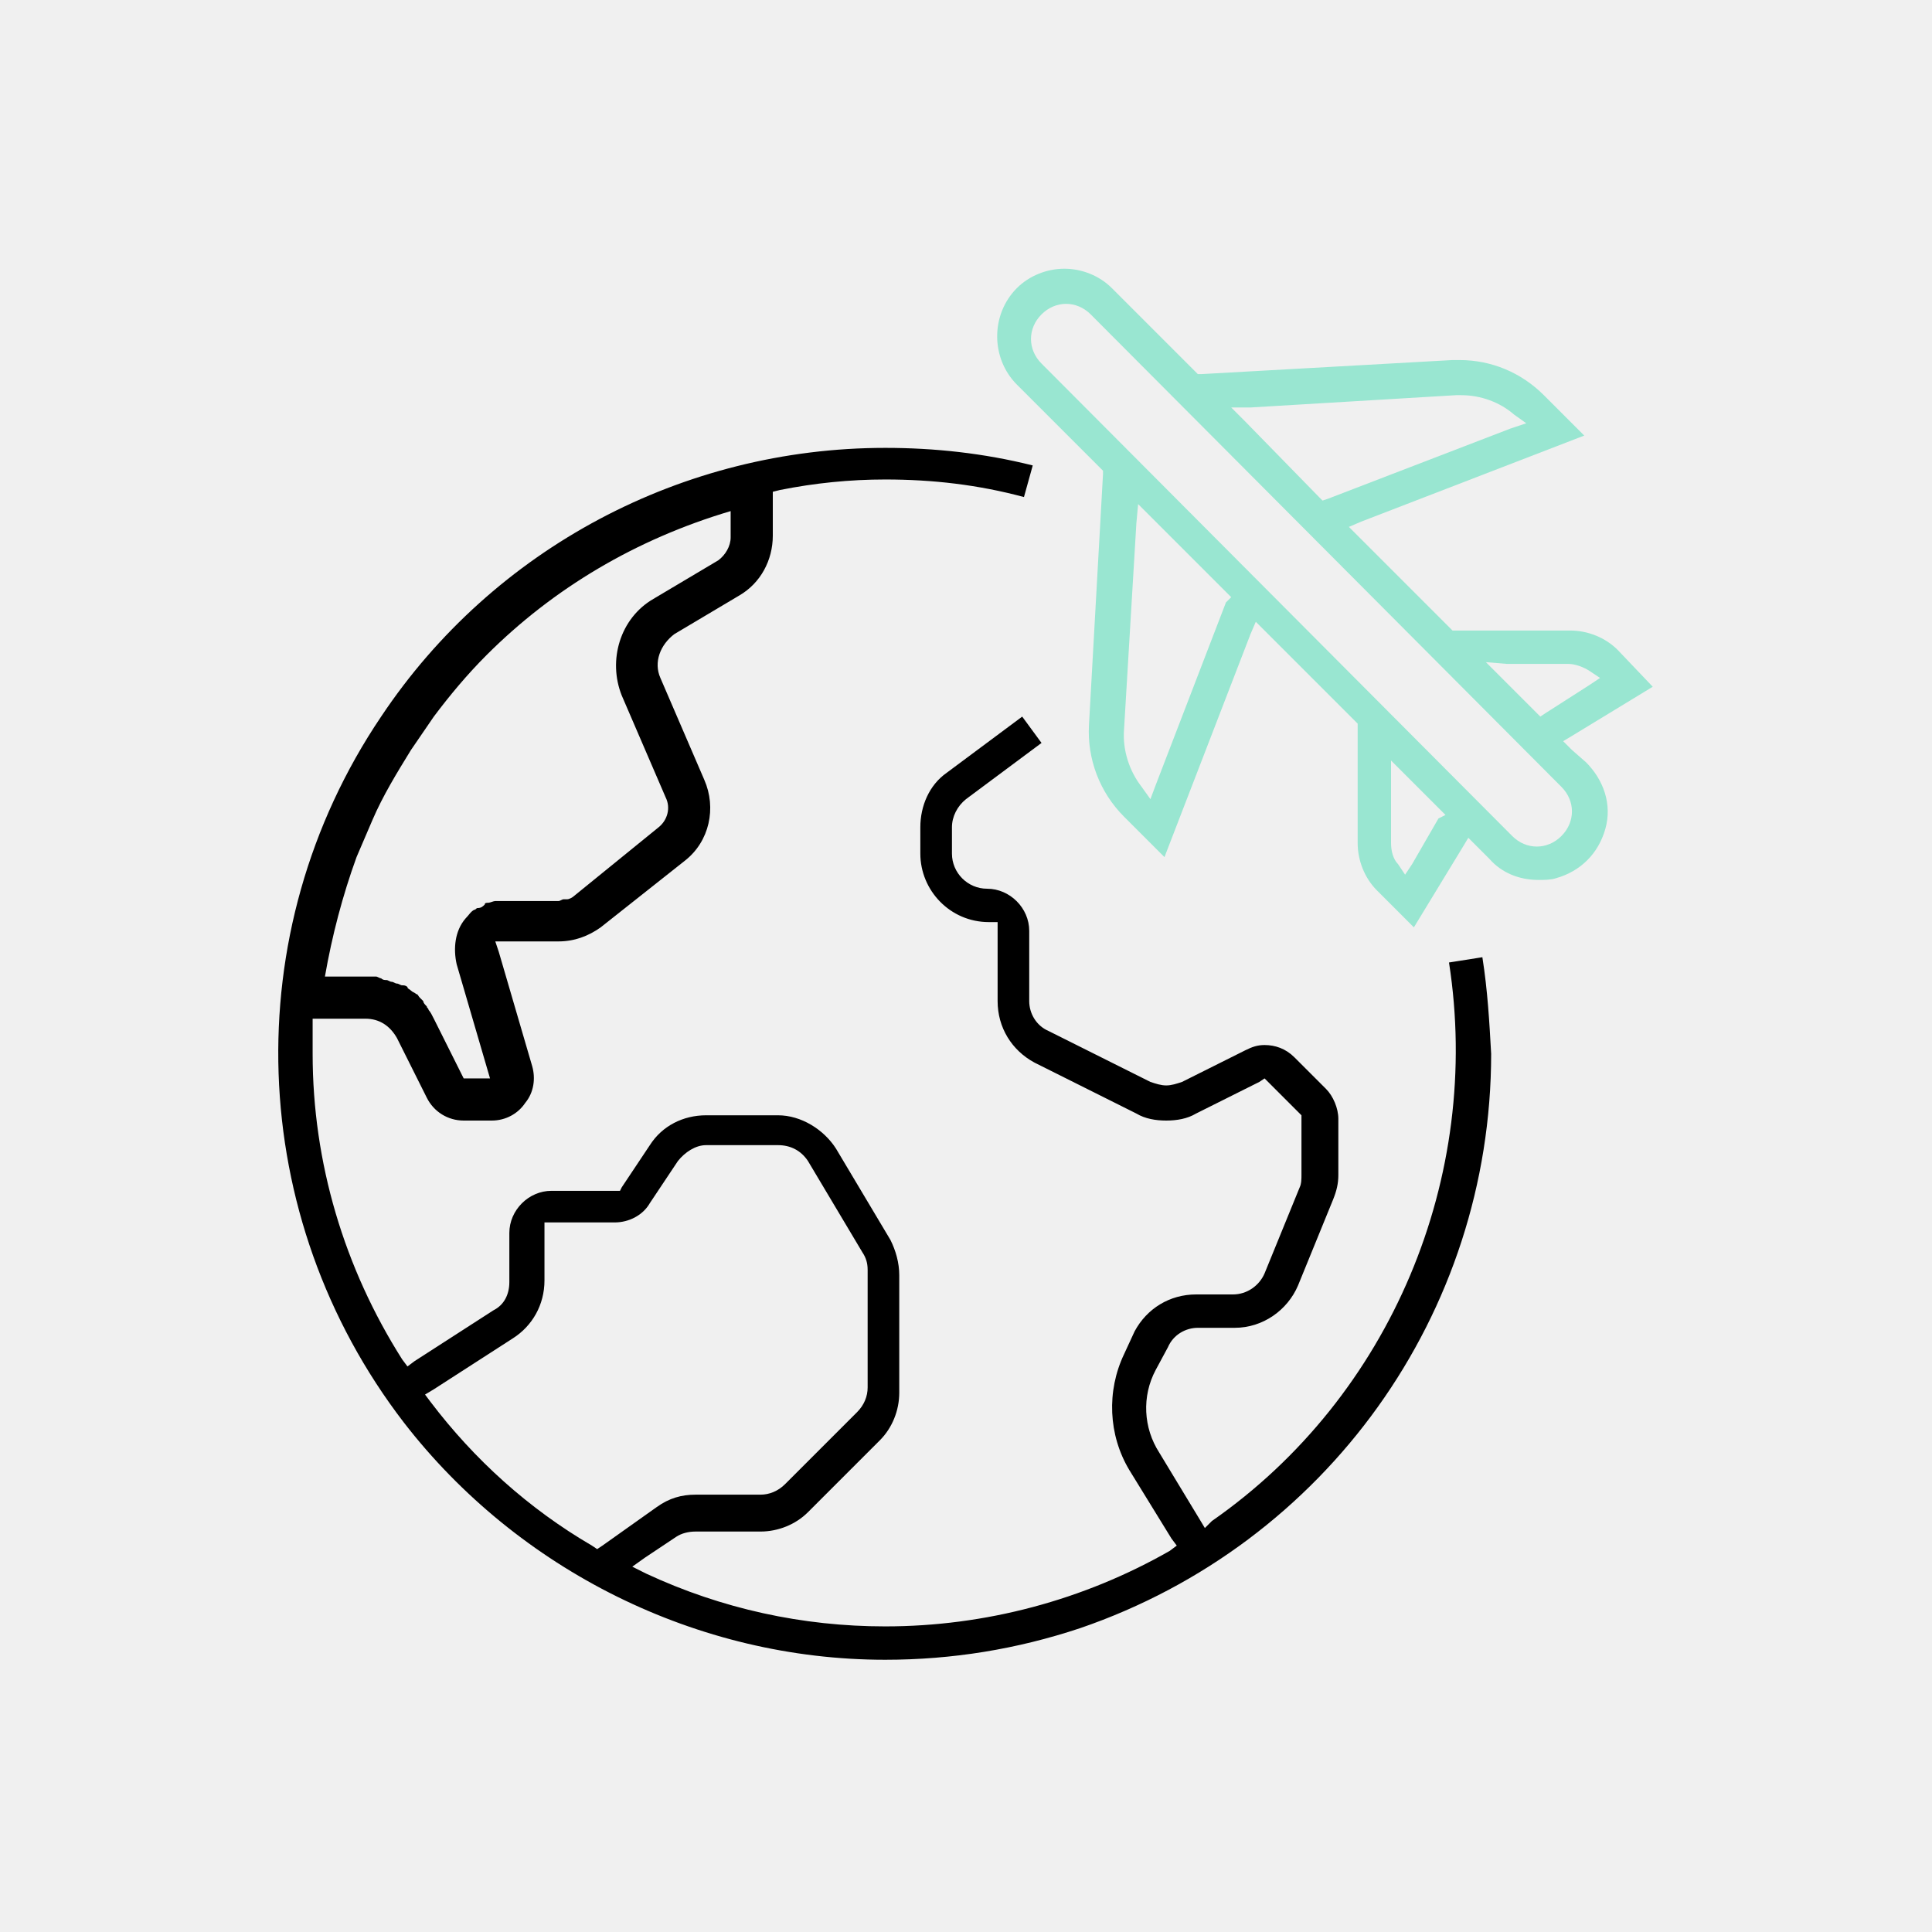
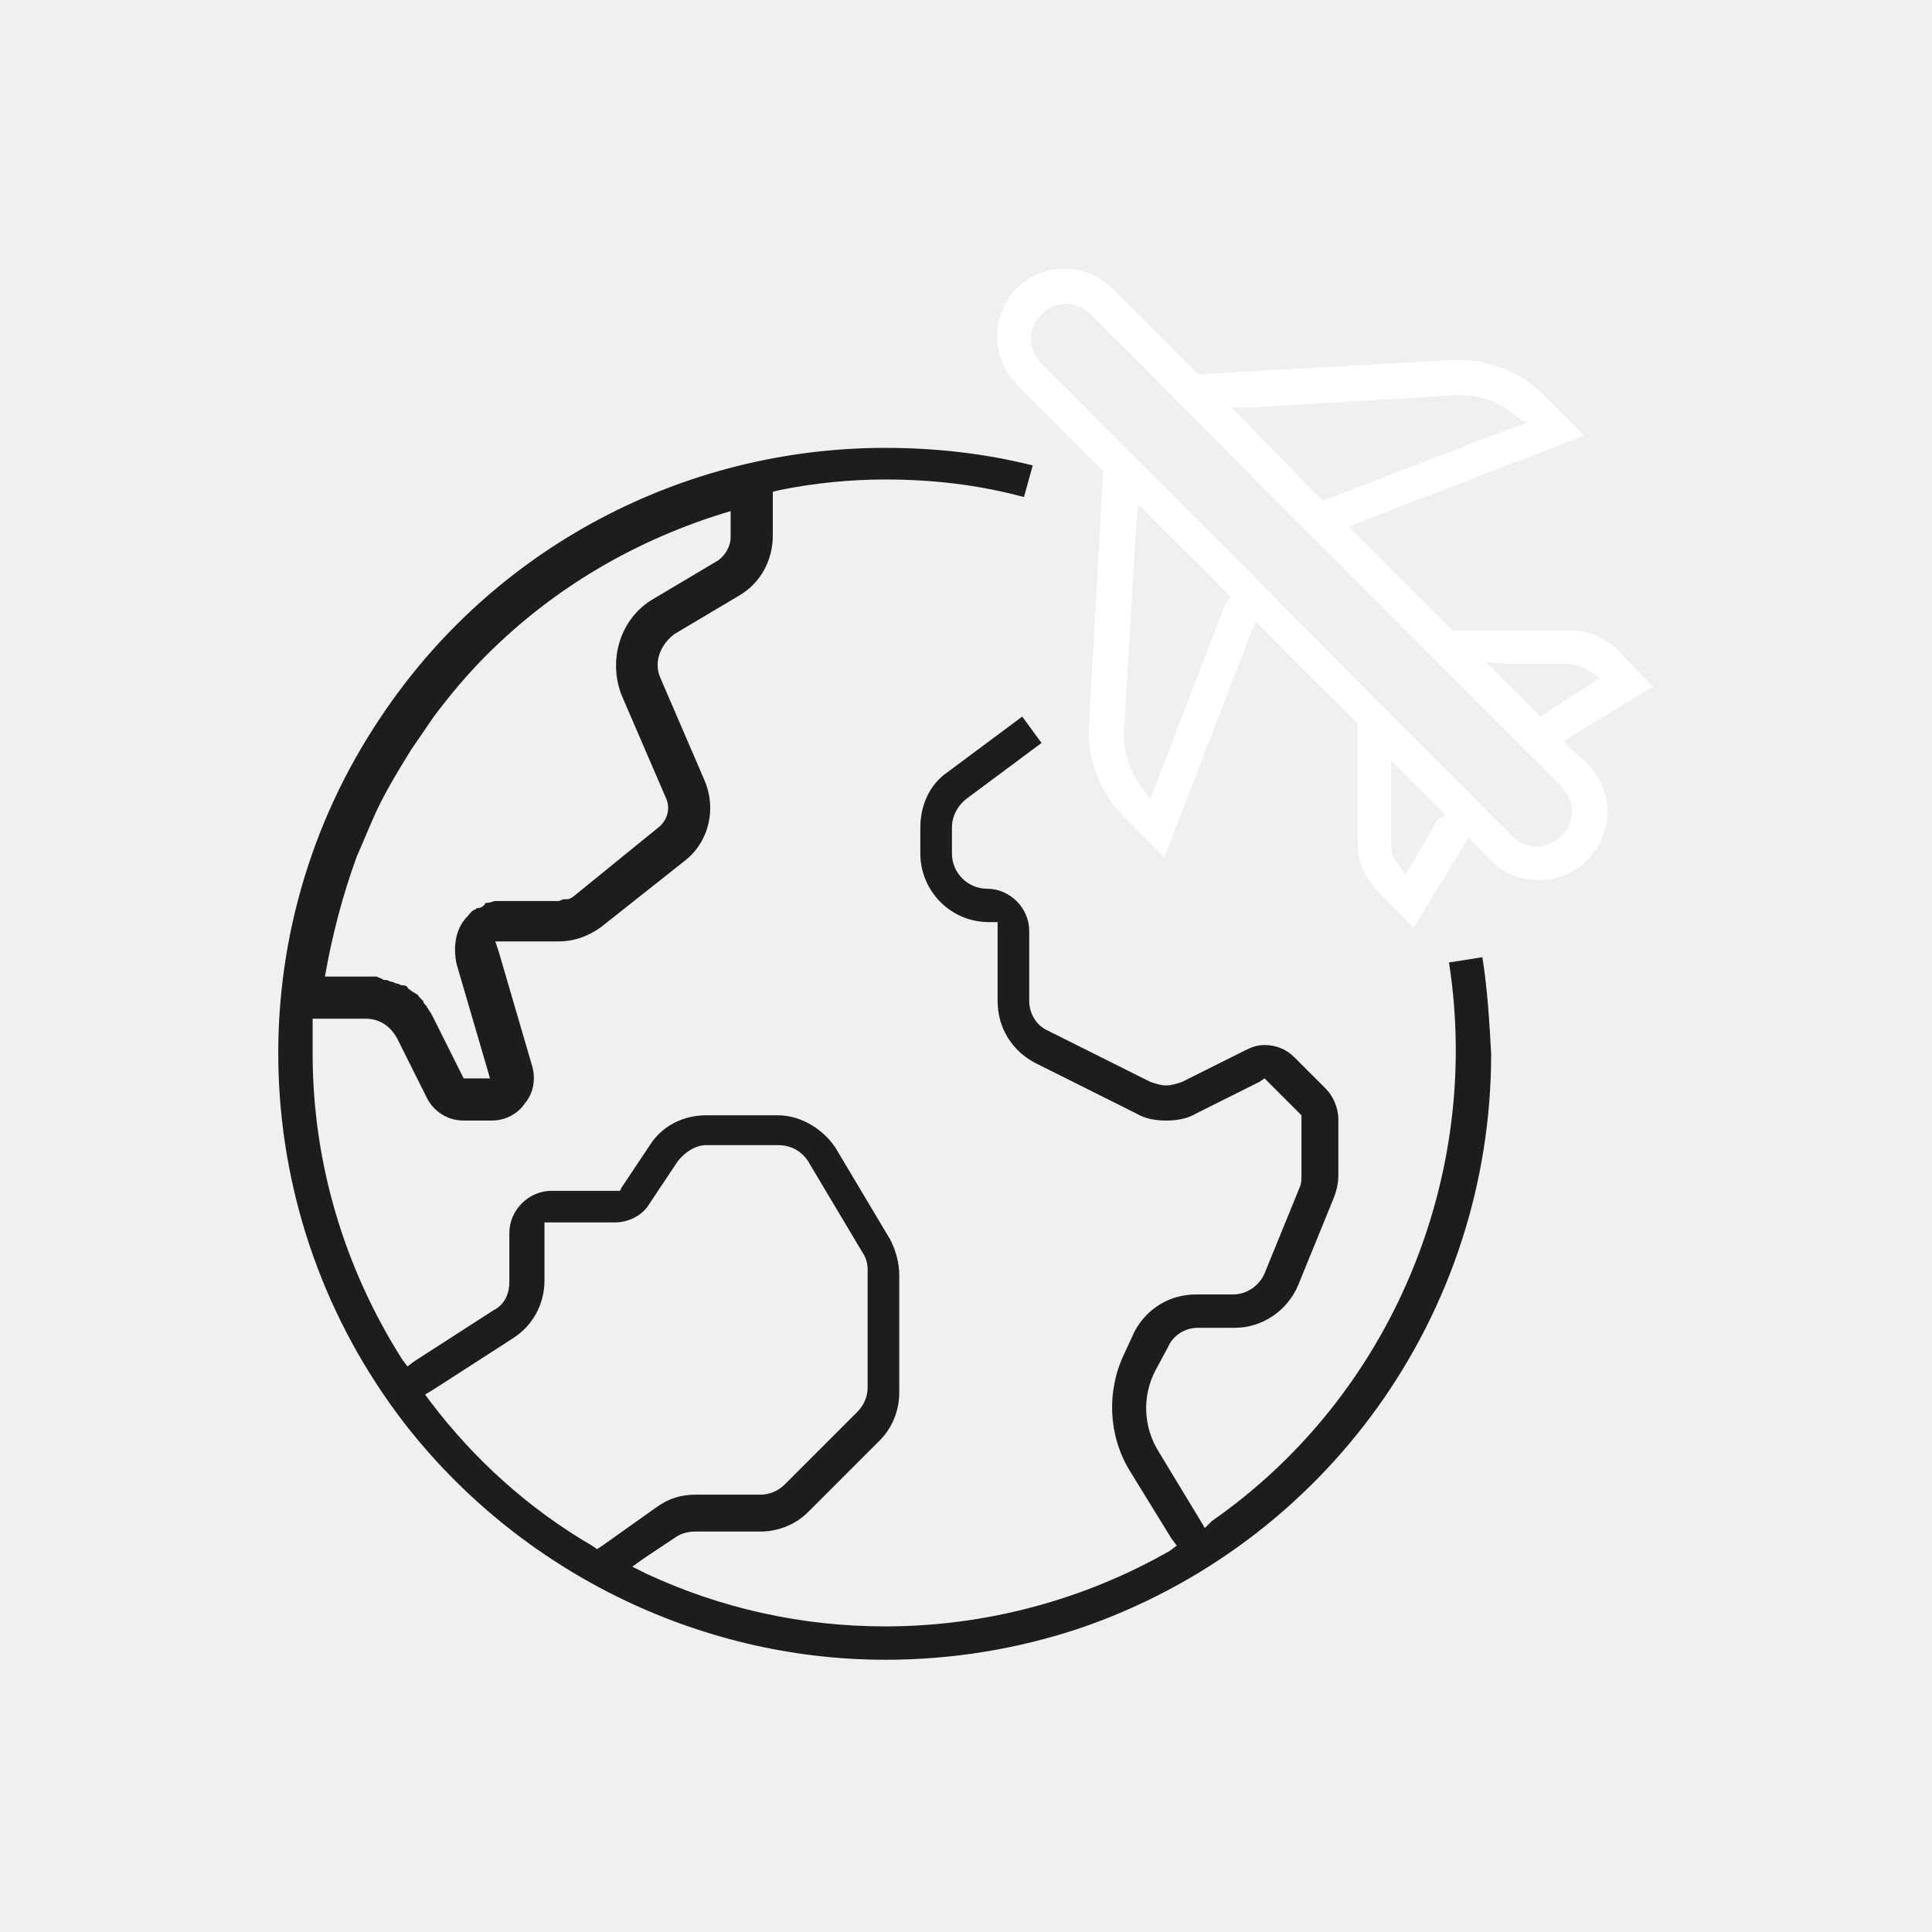
<svg xmlns="http://www.w3.org/2000/svg" width="110" height="110" x="0px" y="0px" viewBox="0 0 110 110" style="enable-background:new 0 0 110 110;" xml:space="preserve">
  <style type="text/css">
- 	.st0{fill:#99E6D1;}
- 	.st1{fill:none;}
- 	.st2{fill:#FFFFFF;}
+ 	.st0{fill:#1D1D1B;}
+ 	.st1{fill:#FFFFFF;}
</style>
  <g>
-     <path d="M84.4,54.5l-1.9,0.3c1.9,12.2-3.3,24.7-13.5,31.8L68.6,87l-0.3-0.5L66,82.7c-0.9-1.4-1-3.2-0.2-4.7l0.7-1.3   c0.3-0.7,1-1.1,1.7-1.1h2.1c1.6,0,3-1,3.6-2.4l2-4.9c0.2-0.5,0.3-0.9,0.3-1.4v-3.2c0-0.6-0.3-1.3-0.7-1.7l-1.8-1.8   c-0.5-0.5-1.1-0.7-1.7-0.7c-0.4,0-0.7,0.1-1.1,0.3l-3.6,1.8c-0.3,0.1-0.6,0.2-0.9,0.2c-0.3,0-0.6-0.1-0.9-0.2l-5.8-2.9   c-0.7-0.3-1.1-1-1.1-1.7v-4c0-1.3-1.1-2.4-2.4-2.4c-1.1,0-2-0.9-2-2v-1.5c0-0.6,0.3-1.2,0.8-1.6l4.3-3.2l-1.1-1.5l-4.3,3.2   c-1,0.7-1.5,1.9-1.5,3.1v1.5c0,2.1,1.7,3.9,3.9,3.9h0.5v0.5v4c0,1.5,0.8,2.8,2.1,3.5l5.8,2.9c0.5,0.3,1.1,0.4,1.7,0.4   s1.2-0.1,1.7-0.4l3.6-1.8l0.3-0.2l0.3,0.3l1.7,1.7l0.1,0.1v0.2v3.2c0,0.2,0,0.5-0.1,0.7l-2,4.9c-0.3,0.7-1,1.2-1.8,1.2h-2.1   c-1.5,0-2.8,0.8-3.5,2.1L64,77.1c-1,2.1-0.9,4.6,0.3,6.6l2.4,3.9L67,88l-0.4,0.3c-4.9,2.8-10.5,4.3-16.2,4.3c-4.7,0-9.3-1-13.6-3   l-0.8-0.4l0.7-0.5l1.8-1.2c0.3-0.2,0.7-0.3,1.1-0.3h3.7c1,0,2-0.4,2.7-1.1l4.1-4.1c0.7-0.7,1.1-1.7,1.1-2.7v-6.7   c0-0.7-0.2-1.4-0.5-2l-3.1-5.2c-0.7-1.1-2-1.9-3.3-1.9h-4.1c-1.3,0-2.5,0.6-3.2,1.7l-1.6,2.4l-0.1,0.2H35h-3.6   c-1.3,0-2.4,1.1-2.4,2.4V73c0,0.7-0.3,1.3-0.9,1.6l-4.5,2.9l-0.4,0.3l-0.3-0.4c-3.3-5.2-5.1-11.2-5.1-17.4c0-0.5,0-0.9,0-1.5l0-0.5   h0.5h2.5c0.8,0,1.4,0.4,1.8,1.1l1.7,3.4c0.4,0.8,1.2,1.3,2.1,1.3H28c0.8,0,1.5-0.4,1.9-1c0.5-0.6,0.6-1.4,0.4-2.1l-1.9-6.5   l-0.2-0.6h0.7h2.9c0.9,0,1.7-0.3,2.4-0.8L39,49c1.4-1.1,1.8-3,1.1-4.6l-2.5-5.8c-0.4-0.9,0-1.9,0.8-2.5l3.7-2.2   c1.2-0.7,1.9-2,1.9-3.4l0-2.1l0-0.4l0.4-0.1c2-0.4,4-0.6,6-0.6c2.7,0,5.3,0.3,7.9,1l0.5-1.8c-2.8-0.7-5.6-1-8.4-1   c-11.5,0-22.3,5.7-28.7,15.3C13.4,53.1,14,69.3,23,81c6.5,8.4,16.7,13.5,27.4,13.5c3.8,0,7.5-0.6,11.1-1.8   c14-4.8,23.4-17.9,23.4-32.7C84.8,58.2,84.7,56.4,84.4,54.5z M20.3,48.8c0.3-0.7,0.6-1.4,0.9-2.1c0.6-1.4,1.4-2.7,2.2-4   c0.4-0.6,0.9-1.3,1.3-1.9c0.9-1.2,1.9-2.4,3-3.5c3.8-3.8,8.5-6.6,13.9-8.2l0,1.5c0,0.5-0.3,1-0.7,1.3l-3.7,2.2   c-1.9,1.1-2.6,3.5-1.8,5.5l2.5,5.8c0.3,0.6,0.1,1.3-0.4,1.7L32.7,51c-0.1,0.1-0.3,0.2-0.4,0.2c0,0-0.1,0-0.2,0   c-0.1,0-0.2,0.1-0.3,0.1h-2.9c0,0,0,0,0,0c-0.1,0-0.3,0-0.4,0c-0.1,0-0.2,0-0.3,0c-0.1,0-0.3,0.1-0.4,0.1c-0.1,0-0.2,0-0.2,0.1   c-0.1,0.1-0.2,0.2-0.4,0.2c-0.1,0-0.1,0.1-0.2,0.1c-0.2,0.1-0.3,0.3-0.5,0.5c-0.6,0.7-0.7,1.7-0.5,2.6l1.9,6.5h-1.5l-1.7-3.4   c-0.1-0.2-0.2-0.4-0.3-0.5c0-0.1-0.1-0.1-0.1-0.2c-0.1-0.1-0.2-0.2-0.2-0.3c-0.1-0.1-0.1-0.1-0.2-0.2c-0.1-0.1-0.1-0.2-0.2-0.2   c-0.1-0.1-0.2-0.1-0.3-0.2c-0.1-0.1-0.2-0.1-0.2-0.2c-0.1-0.1-0.2-0.1-0.3-0.1c-0.1,0-0.2-0.1-0.3-0.1c-0.1,0-0.2-0.1-0.3-0.1   c-0.1,0-0.2-0.1-0.3-0.1c-0.1,0-0.2,0-0.3-0.1c-0.1,0-0.2-0.1-0.3-0.1c-0.1,0-0.2,0-0.3,0c-0.1,0-0.2,0-0.3,0c0,0,0,0,0,0h-2.3   C18.9,53.3,19.5,51,20.3,48.8z M34,88.2L33.7,88c-3.6-2.1-6.7-4.9-9.2-8.2l-0.3-0.4l0.5-0.3l4.5-2.9c1.1-0.7,1.8-1.9,1.8-3.3v-2.8   v-0.5h0.5H35c0.8,0,1.6-0.4,2-1.1l1.6-2.4c0.4-0.5,1-0.9,1.6-0.9h4.1c0.7,0,1.3,0.3,1.7,0.9l3.1,5.2c0.2,0.3,0.3,0.6,0.3,1v6.7   c0,0.5-0.2,1-0.6,1.4l-4.1,4.1c-0.4,0.4-0.9,0.6-1.4,0.6h-3.7c-0.8,0-1.5,0.2-2.2,0.7L34.3,88L34,88.2z" />
-     <path class="st0" d="M89.5,42.7L89,42.2l0.5-0.3l4.6-2.8L92.1,37c-0.7-0.7-1.7-1.1-2.7-1.1l-6.5,0h-0.2l-0.1-0.1l-5.2-5.2L76.8,30   l0.7-0.3l12.7-4.9l-2.3-2.3c-1.3-1.3-3-2-4.8-2c-0.1,0-0.3,0-0.4,0l-14.3,0.8l-0.2,0l-0.2-0.2l-4.7-4.7c-0.7-0.7-1.7-1.1-2.7-1.1   s-2,0.4-2.7,1.1c-1.5,1.5-1.5,4,0,5.5l4.7,4.7l0.2,0.2l0,0.2l-0.8,14.3c-0.1,1.9,0.6,3.8,2,5.2l2.3,2.3l4.9-12.7l0.3-0.7l0.5,0.5   l5.2,5.2l0.1,0.1v0.2V48c0,1,0.4,2,1.1,2.7l2.1,2.1l2.8-4.6l0.3-0.5l0.5,0.5l0.7,0.7c0.7,0.8,1.7,1.2,2.8,1.2c0.3,0,0.7,0,1-0.1   c1.4-0.4,2.4-1.4,2.8-2.8c0.4-1.4-0.1-2.8-1.1-3.8L89.5,42.7z M85.8,37.8l3.5,0c0.4,0,0.9,0.2,1.2,0.4l0.6,0.4l-0.6,0.4L88,40.6   l-0.3,0.2l-0.3-0.3l-1.9-1.9l-0.9-0.9L85.8,37.8z M71.2,23.2l11.7-0.7c0.1,0,0.2,0,0.3,0c1.1,0,2.2,0.4,3,1.1l0.7,0.5L86,24.4   l-10.4,4l-0.3,0.1l-0.2-0.2L70.9,24l-0.8-0.8L71.2,23.2z M69.8,34.3l-4,10.4l-0.3,0.8l-0.5-0.7c-0.7-0.9-1.1-2.1-1-3.3l0.7-11.7   l0.1-1.1l0.8,0.8l4.3,4.3l0.2,0.2L69.8,34.3z M81.9,46.6l-1.5,2.6L80,49.8l-0.4-0.6c-0.3-0.3-0.4-0.8-0.4-1.2v-3.5v-1.2l0.9,0.9   l1.9,1.9l0.3,0.3L81.9,46.6z M88.9,44.8c0.8,0.8,0.8,2,0,2.8c-0.4,0.4-0.9,0.6-1.4,0.6c-0.5,0-1-0.2-1.4-0.6L59.3,20.7   c-0.8-0.8-0.8-2,0-2.8c0.4-0.4,0.9-0.6,1.4-0.6c0.5,0,1,0.2,1.4,0.6" />
+     <path class="st0" d="M84.4,54.5l-1.9,0.3C84.4,67,79.2,79.5,69,86.6L68.6,87l-0.3-0.5L66,82.7c-0.9-1.4-1-3.2-0.2-4.7l0.7-1.3   c0.3-0.7,1-1.1,1.7-1.1h2.1c1.6,0,3-1,3.6-2.4l2-4.9c0.2-0.5,0.3-0.9,0.3-1.4v-3.2c0-0.6-0.3-1.3-0.7-1.7l-1.8-1.8   c-0.5-0.5-1.1-0.7-1.7-0.7c-0.4,0-0.7,0.1-1.1,0.3l-3.6,1.8c-0.3,0.1-0.6,0.2-0.9,0.2s-0.6-0.1-0.9-0.2l-5.8-2.9   c-0.7-0.3-1.1-1-1.1-1.7v-4c0-1.3-1.1-2.4-2.4-2.4c-1.1,0-2-0.9-2-2v-1.5c0-0.6,0.3-1.2,0.8-1.6l4.3-3.2l-1.1-1.5L53.9,44   c-1,0.7-1.5,1.9-1.5,3.1v1.5c0,2.1,1.7,3.9,3.9,3.9h0.5V53v4c0,1.5,0.8,2.8,2.1,3.5l5.8,2.9c0.5,0.3,1.1,0.4,1.7,0.4   s1.2-0.1,1.7-0.4l3.6-1.8l0.3-0.2l0.3,0.3l1.7,1.7l0.1,0.1v0.2v3.2c0,0.2,0,0.5-0.1,0.7l-2,4.9c-0.3,0.7-1,1.2-1.8,1.2h-2.1   c-1.5,0-2.8,0.8-3.5,2.1L64,77.1c-1,2.1-0.9,4.6,0.3,6.6l2.4,3.9L67,88l-0.4,0.3c-4.9,2.8-10.5,4.3-16.2,4.3c-4.7,0-9.3-1-13.6-3   L36,89.2l0.7-0.5l1.8-1.2c0.3-0.2,0.7-0.3,1.1-0.3h3.7c1,0,2-0.4,2.7-1.1l4.1-4.1c0.7-0.7,1.1-1.7,1.1-2.7v-6.7   c0-0.7-0.2-1.4-0.5-2l-3.1-5.2c-0.7-1.1-2-1.9-3.3-1.9h-4.1c-1.3,0-2.5,0.6-3.2,1.7l-1.6,2.4l-0.1,0.2H35h-3.6   c-1.3,0-2.4,1.1-2.4,2.4V73c0,0.7-0.3,1.3-0.9,1.6l-4.5,2.9l-0.4,0.3l-0.3-0.4c-3.3-5.2-5.1-11.2-5.1-17.4c0-0.5,0-0.9,0-1.5V58   h0.5h2.5c0.8,0,1.4,0.4,1.8,1.1l1.7,3.4c0.4,0.8,1.2,1.3,2.1,1.3H28c0.8,0,1.5-0.4,1.9-1c0.5-0.6,0.6-1.4,0.4-2.1l-1.9-6.5   l-0.2-0.6h0.7h2.9c0.9,0,1.7-0.3,2.4-0.8L39,49c1.4-1.1,1.8-3,1.1-4.6l-2.5-5.8c-0.4-0.9,0-1.9,0.8-2.5l3.7-2.2   c1.2-0.7,1.9-2,1.9-3.4v-2.1V28l0.4-0.1c2-0.4,4-0.6,6-0.6c2.7,0,5.3,0.3,7.9,1l0.5-1.8c-2.8-0.7-5.6-1-8.4-1   c-11.5,0-22.3,5.7-28.7,15.3C13.4,53.1,14,69.3,23,81c6.5,8.4,16.7,13.5,27.4,13.5c3.8,0,7.5-0.6,11.1-1.8   c14-4.8,23.4-17.9,23.4-32.7C84.8,58.2,84.7,56.4,84.4,54.5z M32.7,51c-0.1,0.1-0.3,0.2-0.4,0.2c0,0-0.1,0-0.2,0   c-0.1,0-0.2,0.1-0.3,0.1h-2.9l0,0c-0.1,0-0.3,0-0.4,0s-0.2,0-0.3,0c-0.1,0-0.3,0.1-0.4,0.1s-0.2,0-0.2,0.1   c-0.1,0.1-0.2,0.2-0.4,0.2c-0.1,0-0.1,0.1-0.2,0.1c-0.2,0.1-0.3,0.3-0.5,0.5C25.9,53,25.8,54,26,54.9l1.9,6.5h-1.5L24.7,58   c-0.1-0.2-0.2-0.4-0.3-0.5c0-0.1-0.1-0.1-0.1-0.2c-0.1-0.1-0.2-0.2-0.2-0.3c-0.1-0.1-0.1-0.1-0.2-0.2c-0.1-0.1-0.1-0.2-0.2-0.2   c-0.1-0.1-0.2-0.1-0.3-0.2c-0.1-0.1-0.2-0.1-0.2-0.2c-0.1-0.1-0.2-0.1-0.3-0.1c-0.1,0-0.2-0.1-0.3-0.1c-0.1,0-0.2-0.1-0.3-0.1   c-0.1,0-0.2-0.1-0.3-0.1c-0.1,0-0.2,0-0.3-0.1c-0.1,0-0.2-0.1-0.3-0.1c-0.1,0-0.2,0-0.3,0c-0.1,0-0.2,0-0.3,0l0,0h-2.3   c0.4-2.3,1-4.6,1.8-6.8c0.3-0.7,0.6-1.4,0.9-2.1c0.6-1.4,1.4-2.7,2.2-4c0.4-0.6,0.9-1.3,1.3-1.9c0.9-1.2,1.9-2.4,3-3.5   c3.8-3.8,8.5-6.6,13.9-8.2v1.5c0,0.5-0.3,1-0.7,1.3l-3.7,2.2c-1.9,1.1-2.6,3.5-1.8,5.5l2.5,5.8c0.3,0.6,0.1,1.3-0.4,1.7L32.7,51z    M34,88.2L33.7,88c-3.6-2.1-6.7-4.9-9.2-8.2l-0.3-0.4l0.5-0.3l4.5-2.9c1.1-0.7,1.8-1.9,1.8-3.3v-2.8v-0.5h0.5H35   c0.8,0,1.6-0.4,2-1.1l1.6-2.4c0.4-0.5,1-0.9,1.6-0.9h4.1c0.7,0,1.3,0.3,1.7,0.9l3.1,5.2c0.2,0.3,0.3,0.6,0.3,1V79   c0,0.5-0.2,1-0.6,1.4l-4.1,4.1c-0.4,0.4-0.9,0.6-1.4,0.6h-3.7c-0.8,0-1.5,0.2-2.2,0.7L34.3,88L34,88.2z" />
+     <path class="st1" d="M89.5,42.7L89,42.2l0.5-0.3l4.6-2.8l-2-2.1c-0.7-0.7-1.7-1.1-2.7-1.1h-6.5h-0.2l-0.1-0.1l-5.2-5.2L76.8,30   l0.7-0.3l12.7-4.9l-2.3-2.3c-1.3-1.3-3-2-4.8-2c-0.1,0-0.3,0-0.4,0l-14.3,0.8h-0.2L68,21.1l-4.7-4.7c-0.7-0.7-1.7-1.1-2.7-1.1   s-2,0.4-2.7,1.1c-1.5,1.5-1.5,4,0,5.5l4.7,4.7l0.2,0.2V27L62,41.3c-0.1,1.9,0.6,3.8,2,5.2l2.3,2.3l4.9-12.7l0.3-0.7l0.5,0.5   l5.2,5.2l0.1,0.1v0.2V48c0,1,0.4,2,1.1,2.7l2.1,2.1l2.8-4.6l0.3-0.5l0.5,0.5l0.7,0.7c0.7,0.8,1.7,1.2,2.8,1.2c0.3,0,0.7,0,1-0.1   c1.4-0.4,2.4-1.4,2.8-2.8c0.4-1.4-0.1-2.8-1.1-3.8L89.5,42.7z M85.8,37.8h3.5c0.4,0,0.9,0.2,1.2,0.4l0.6,0.4L90.5,39L88,40.6   l-0.3,0.2l-0.3-0.3l-1.9-1.9l-0.9-0.9L85.8,37.8z M71.2,23.2l11.7-0.7c0.1,0,0.2,0,0.3,0c1.1,0,2.2,0.4,3,1.1l0.7,0.5L86,24.4   l-10.4,4l-0.3,0.1l-0.2-0.2L70.9,24l-0.8-0.8H71.2z M69.8,34.3l-4,10.4l-0.3,0.8L65,44.8c-0.7-0.9-1.1-2.1-1-3.3l0.7-11.7l0.1-1.1   l0.8,0.8l4.3,4.3l0.2,0.2L69.8,34.3z M81.9,46.6l-1.5,2.6L80,49.8l-0.4-0.6c-0.3-0.3-0.4-0.8-0.4-1.2v-3.5v-1.2l0.9,0.9l1.9,1.9   l0.3,0.3L81.9,46.6z M88.9,44.8c0.8,0.8,0.8,2,0,2.8c-0.4,0.4-0.9,0.6-1.4,0.6s-1-0.2-1.4-0.6L59.3,20.7c-0.8-0.8-0.8-2,0-2.8   c0.4-0.4,0.9-0.6,1.4-0.6s1,0.2,1.4,0.6" />
  </g>
</svg>
